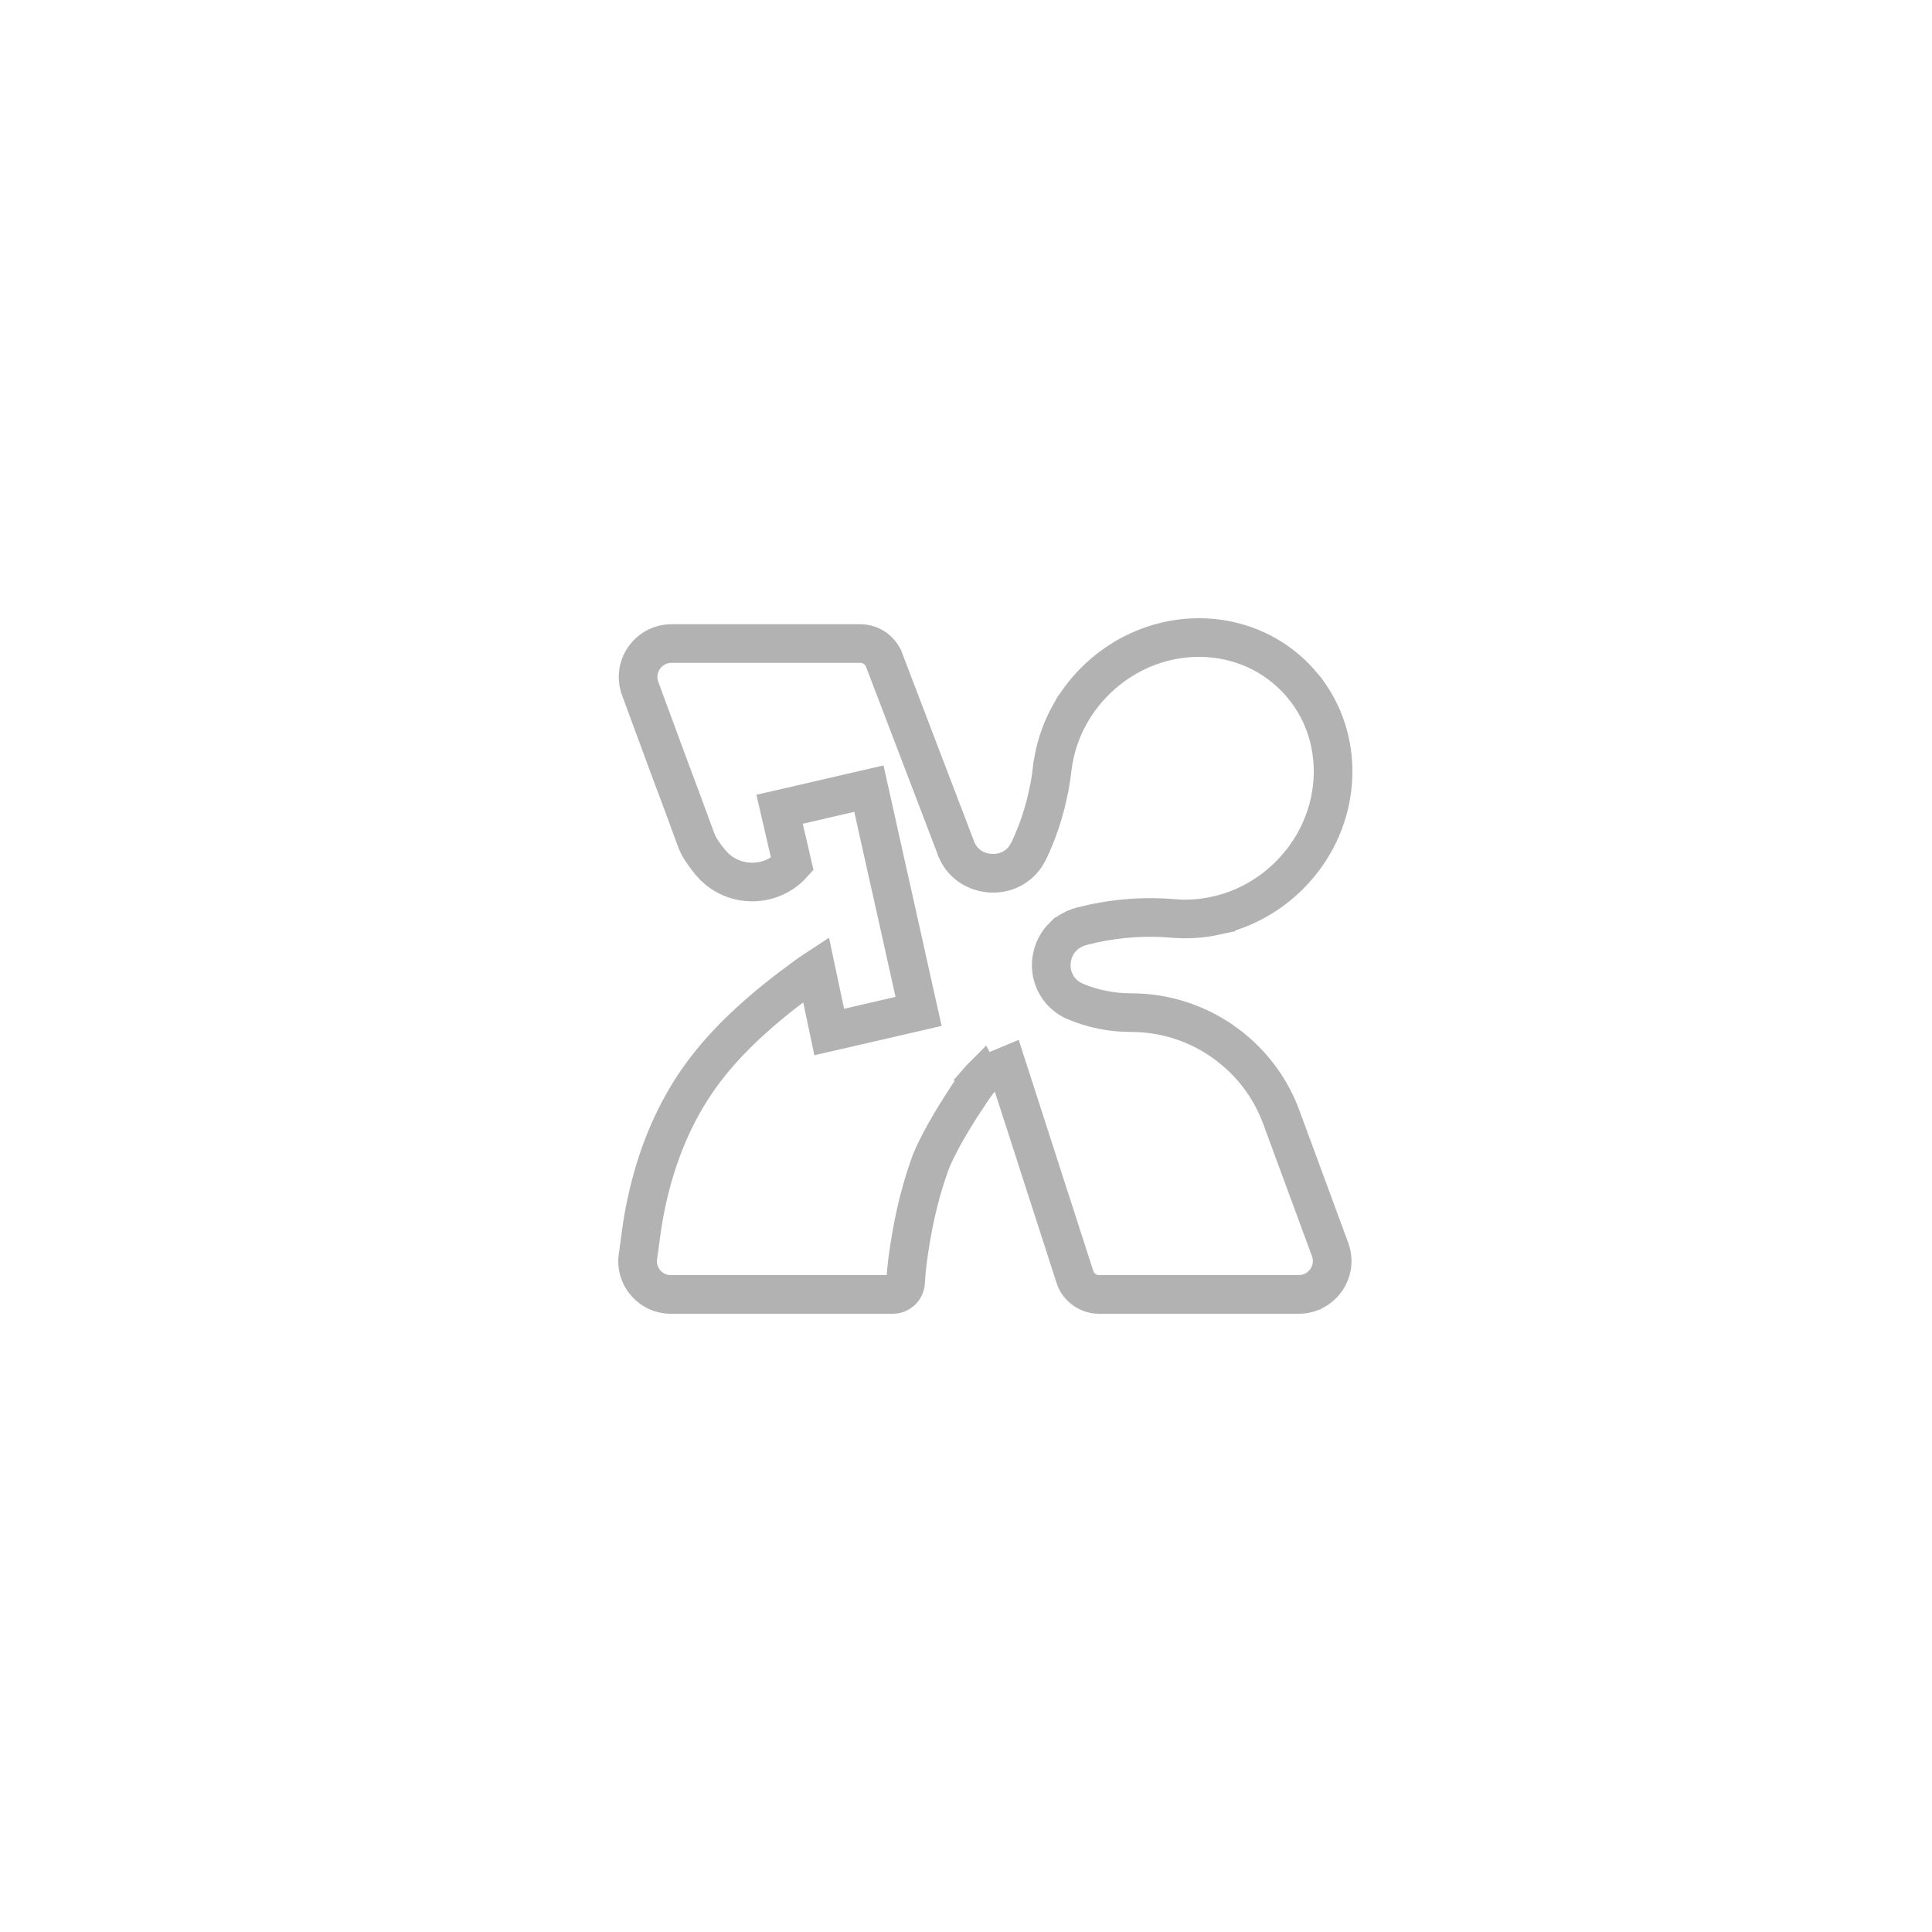
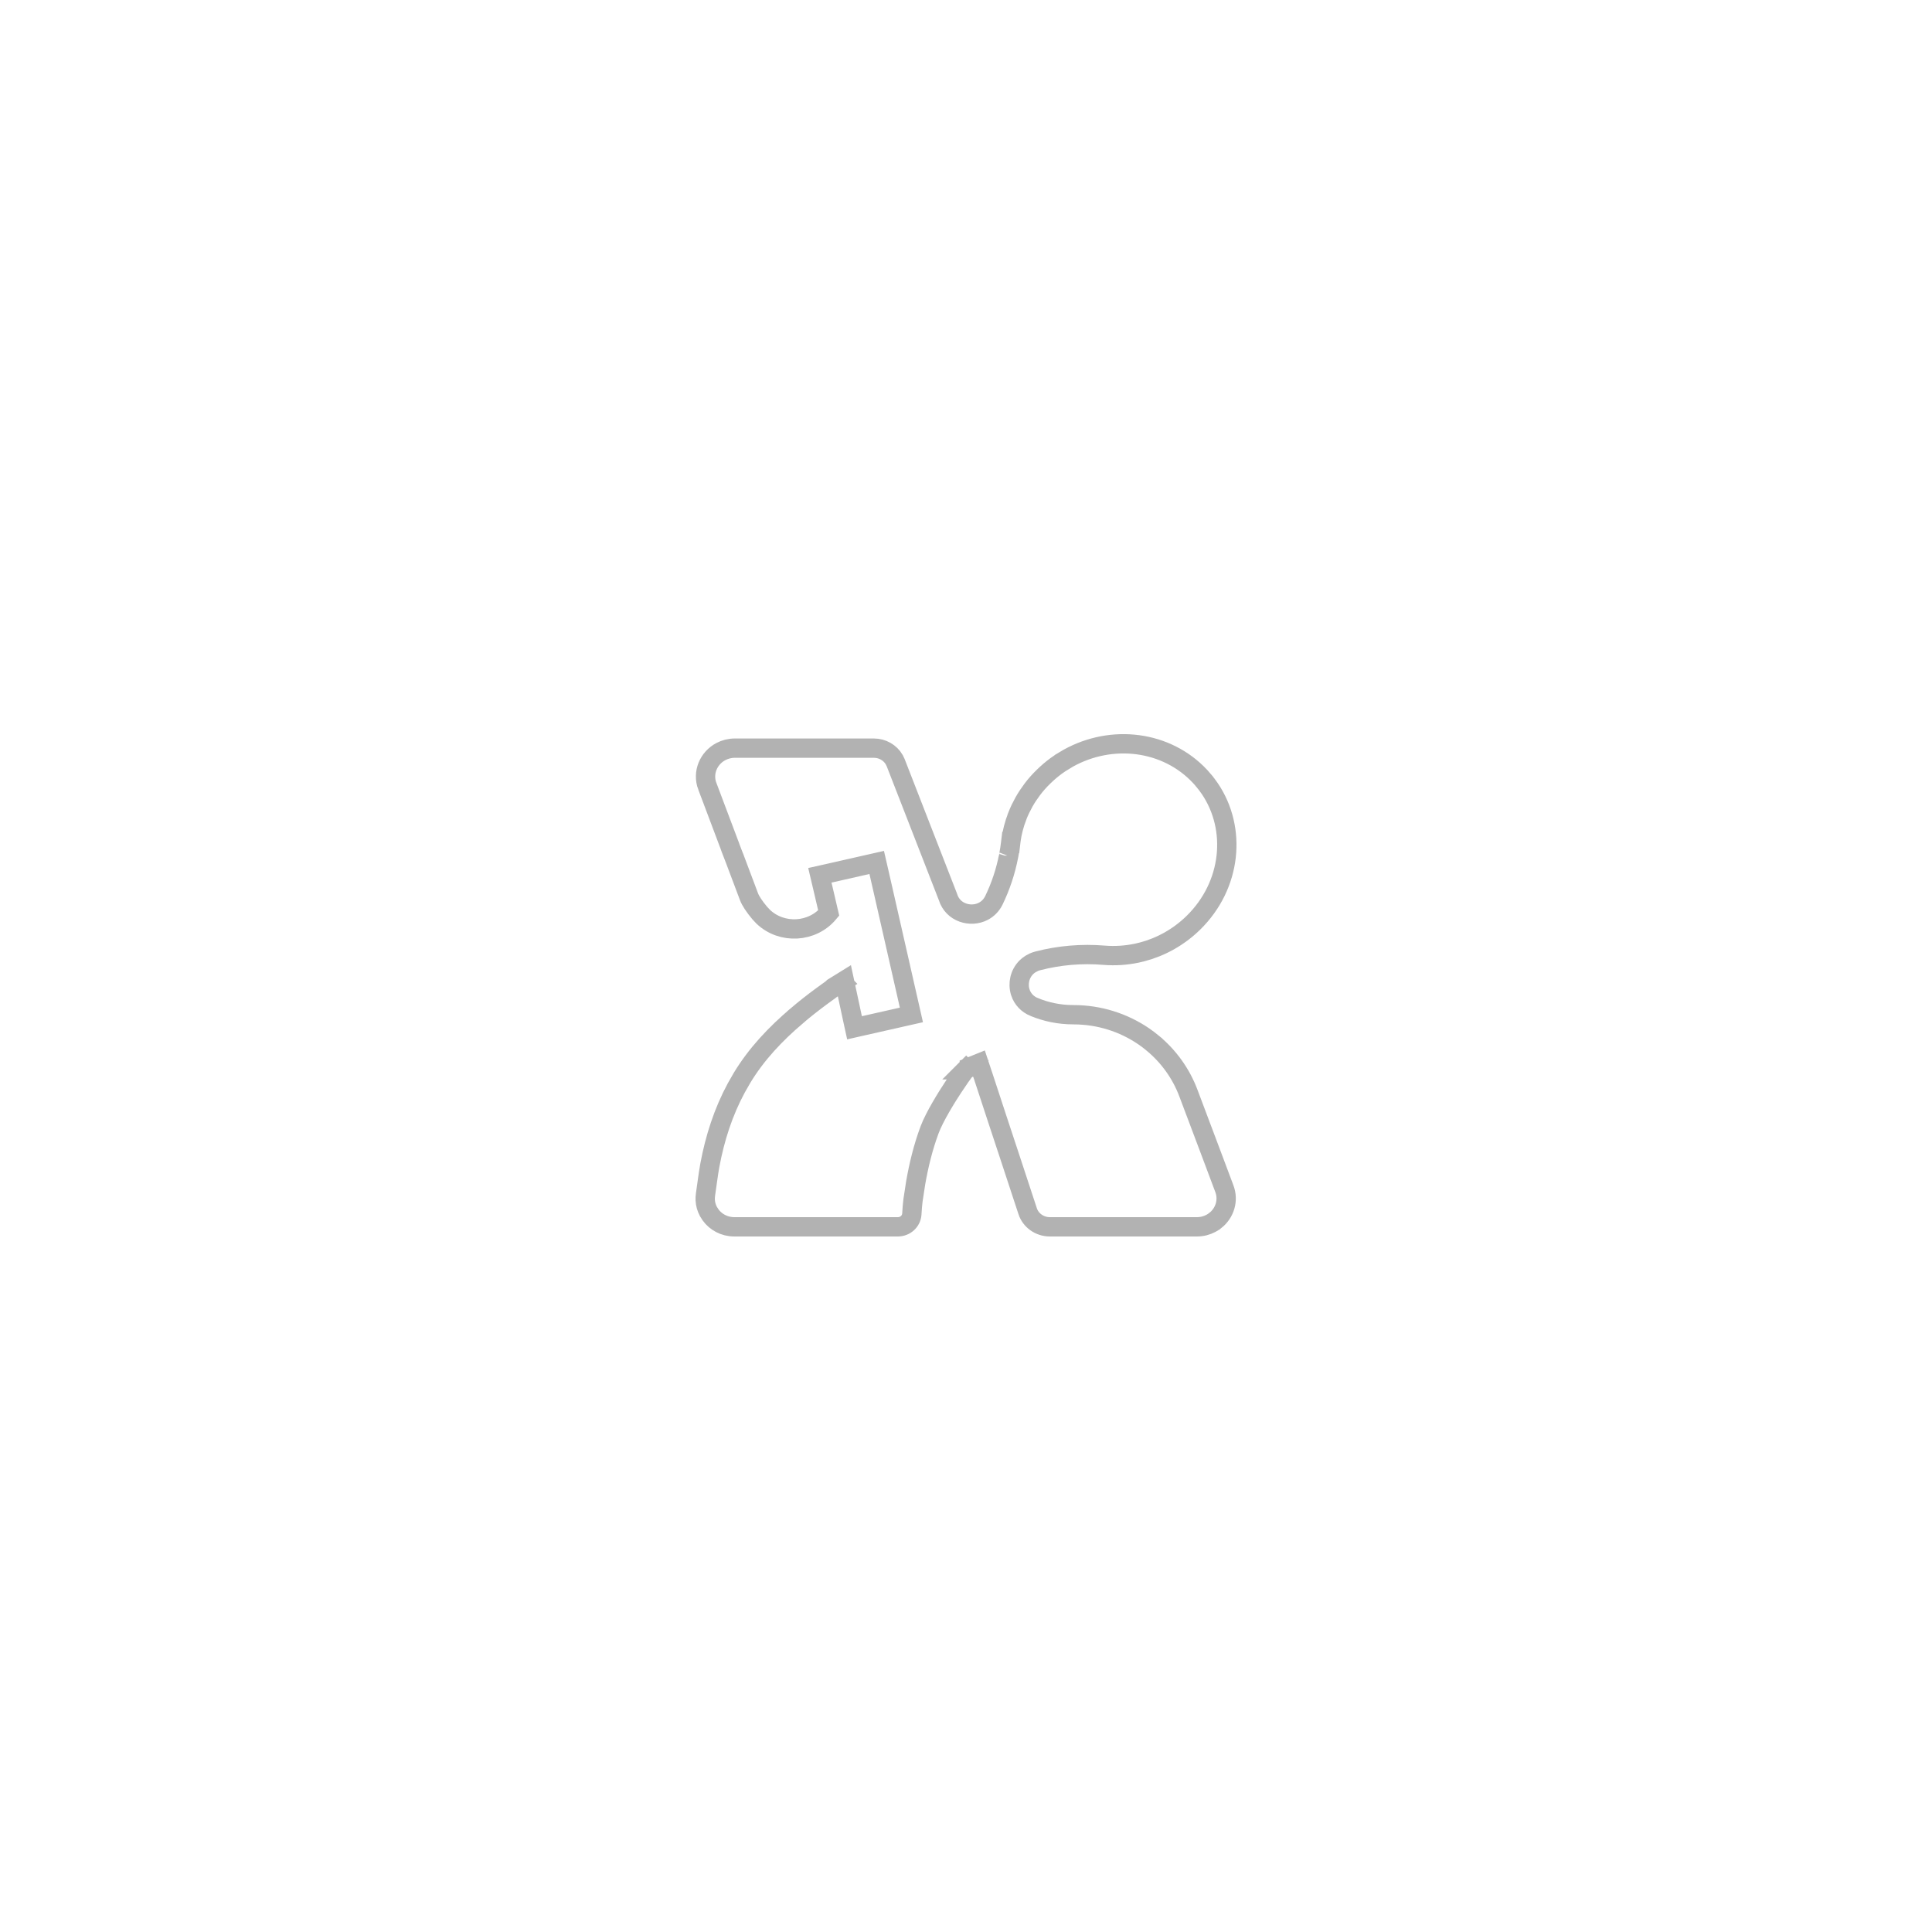
<svg xmlns="http://www.w3.org/2000/svg" width="50" height="50" viewBox="0 0 50 50" fill="none">
-   <path d="M29.041 17.072C30.476 16.181 32.322 16.334 33.493 17.505C33.575 17.586 33.651 17.67 33.722 17.756V17.757C33.794 17.845 33.862 17.936 33.924 18.029L33.925 18.03C34.843 19.41 34.666 21.358 33.369 22.653C32.868 23.153 32.27 23.486 31.644 23.654H31.643C31.585 23.67 31.526 23.684 31.468 23.696V23.697C31.106 23.776 30.736 23.8 30.373 23.77H30.374C29.663 23.709 28.952 23.756 28.267 23.906L27.974 23.977C27.92 23.992 27.868 24.01 27.818 24.032L27.678 24.107C27.618 24.145 27.564 24.189 27.515 24.237H27.514C27.364 24.384 27.271 24.569 27.23 24.758C27.214 24.835 27.204 24.916 27.206 24.997V24.998C27.208 25.106 27.227 25.213 27.262 25.315C27.35 25.573 27.543 25.798 27.829 25.918L27.83 25.919C28.263 26.1 28.745 26.207 29.277 26.207C30.144 26.207 30.964 26.477 31.643 26.95H31.644C31.751 27.025 31.854 27.105 31.953 27.189L31.954 27.189C32.486 27.64 32.907 28.226 33.159 28.91L33.944 31.038L34.423 32.337C34.556 32.7 34.433 33.078 34.16 33.303L34.159 33.304C34.117 33.339 34.073 33.37 34.026 33.395L34.023 33.395C33.904 33.461 33.765 33.5 33.609 33.5H28.443C28.157 33.5 27.905 33.315 27.818 33.046V33.045L27.658 32.549L27.182 31.072V31.071L27.067 30.72L26.76 29.765L26.264 28.23V28.23L26.222 28.099L26.055 27.582L25.554 27.791H25.552L25.546 27.794C25.543 27.795 25.54 27.797 25.537 27.798C25.531 27.8 25.525 27.803 25.519 27.807C25.506 27.813 25.491 27.822 25.475 27.832C25.452 27.847 25.424 27.869 25.395 27.898L25.394 27.896C25.39 27.9 25.387 27.904 25.383 27.908C25.377 27.915 25.369 27.921 25.363 27.928L25.364 27.929L25.306 27.997C25.232 28.093 25.103 28.28 24.959 28.501H24.958C24.665 28.952 24.247 29.644 24.068 30.127C24.065 30.135 24.063 30.143 24.06 30.152C23.761 30.984 23.589 31.836 23.479 32.69C23.462 32.818 23.448 33.005 23.436 33.19C23.426 33.363 23.282 33.5 23.106 33.5H17.361C17.211 33.5 17.073 33.463 16.953 33.398V33.398C16.839 33.336 16.74 33.249 16.664 33.145L16.596 33.035L16.559 32.953C16.537 32.897 16.52 32.839 16.511 32.778L16.501 32.687V32.602L16.51 32.516L16.511 32.512L16.512 32.503C16.568 32.126 16.599 31.818 16.66 31.479C16.861 30.369 17.212 29.334 17.779 28.382C18.271 27.557 18.918 26.855 19.667 26.205L19.668 26.204C19.939 25.968 20.22 25.744 20.51 25.525V25.524C20.617 25.443 20.726 25.362 20.836 25.282L20.838 25.281C20.848 25.274 20.87 25.257 20.886 25.245C20.96 25.191 21.039 25.141 21.118 25.089L21.355 26.209L21.46 26.708L21.956 26.594L23.207 26.306L23.289 26.287L23.773 26.175L23.664 25.69L23.056 22.958L23.036 22.874L22.744 21.564L22.597 20.902L22.487 20.41L21.996 20.523L20.663 20.832L20.176 20.944L20.289 21.433L20.323 21.579L20.506 22.37C19.978 22.95 19.061 22.983 18.494 22.436L18.381 22.314C18.239 22.139 18.138 21.991 18.077 21.877L18.03 21.775L17.602 20.612L17.601 20.611L17.525 20.407L17.524 20.405L17.398 20.067C17.391 20.05 17.385 20.033 17.379 20.017C17.372 19.998 17.366 19.98 17.359 19.963L17.358 19.962L16.567 17.819V17.818L16.542 17.739C16.437 17.344 16.627 16.942 16.969 16.758C17.088 16.694 17.227 16.655 17.38 16.655H22.266C22.539 16.655 22.783 16.825 22.879 17.077L22.88 17.078L24.717 21.888C24.926 22.554 25.672 22.758 26.188 22.481C26.325 22.408 26.446 22.301 26.54 22.165L26.625 22.02C26.867 21.51 27.044 20.968 27.151 20.408L27.156 20.39L27.16 20.371L27.161 20.366C27.19 20.211 27.212 20.056 27.23 19.899L27.231 19.898C27.234 19.876 27.236 19.853 27.239 19.831L27.24 19.828C27.268 19.617 27.314 19.407 27.379 19.2L27.451 18.994C27.515 18.825 27.591 18.659 27.681 18.498H27.682C27.762 18.352 27.853 18.21 27.954 18.074L27.955 18.073C28.069 17.919 28.197 17.77 28.338 17.63C28.474 17.494 28.617 17.371 28.766 17.26C28.856 17.193 28.947 17.13 29.04 17.072H29.041Z" stroke="#B2B2B2" />
+   <path d="M26.102 22.156C26.025 22.555 25.896 22.94 25.721 23.302C25.658 23.43 25.561 23.525 25.448 23.584C25.127 23.753 24.657 23.628 24.531 23.208L23.181 19.74L23.142 19.659C23.037 19.479 22.838 19.362 22.616 19.362H19.017C18.883 19.362 18.761 19.396 18.656 19.451C18.338 19.619 18.172 19.996 18.306 20.351H18.307L18.89 21.898L18.904 21.939C18.909 21.951 18.913 21.963 18.918 21.976C18.95 22.057 18.982 22.141 19.012 22.219L19.013 22.22L19.068 22.367L19.385 23.209C19.424 23.313 19.52 23.459 19.661 23.628L19.754 23.727C20.234 24.181 21.021 24.139 21.447 23.63L21.301 23.005L21.276 22.899L21.218 22.653L21.464 22.598L22.446 22.375L22.689 22.32L22.745 22.564L22.854 23.041L23.069 23.987L23.083 24.048L23.532 26.023L23.587 26.266L23.343 26.321L23.283 26.335L22.361 26.543L22.115 26.599L22.061 26.352L21.852 25.378C21.831 25.391 21.81 25.403 21.789 25.416L21.79 25.417C21.7 25.473 21.611 25.529 21.527 25.589C21.516 25.597 21.502 25.609 21.493 25.615H21.492C21.411 25.673 21.329 25.733 21.249 25.792C21.034 25.951 20.825 26.115 20.623 26.287V26.288C20.064 26.763 19.578 27.279 19.208 27.888L19.056 28.153C18.718 28.779 18.502 29.451 18.37 30.16C18.325 30.407 18.3 30.637 18.26 30.903L18.259 30.907L18.258 30.917C18.251 30.965 18.249 31.012 18.251 31.057C18.256 31.162 18.285 31.262 18.333 31.352L18.392 31.445C18.457 31.534 18.544 31.609 18.645 31.662C18.75 31.718 18.872 31.75 19.003 31.75H23.236C23.433 31.75 23.586 31.601 23.598 31.422C23.606 31.288 23.616 31.157 23.628 31.067L23.698 30.609C23.778 30.153 23.888 29.7 24.051 29.257C24.054 29.248 24.057 29.24 24.06 29.233C24.188 28.897 24.487 28.411 24.701 28.087H24.702C24.808 27.928 24.899 27.797 24.951 27.73C24.961 27.718 24.975 27.701 24.99 27.686H24.989L25.005 27.67L25.006 27.671C25.021 27.656 25.035 27.645 25.047 27.638C25.055 27.633 25.063 27.628 25.069 27.625C25.072 27.623 25.075 27.622 25.078 27.621C25.08 27.62 25.082 27.62 25.083 27.619L25.085 27.618H25.086V27.617L25.334 27.517L25.418 27.77L25.45 27.865L25.814 28.974L26.042 29.664L26.126 29.918L26.477 30.985L26.595 31.343V31.344C26.673 31.583 26.904 31.75 27.169 31.75H30.975C31.11 31.75 31.233 31.717 31.339 31.66L31.341 31.659C31.382 31.637 31.421 31.611 31.458 31.581H31.459C31.695 31.39 31.802 31.068 31.686 30.762L31.334 29.824L30.755 28.287C30.562 27.775 30.241 27.336 29.834 26.998V26.997C29.758 26.934 29.678 26.875 29.596 26.818C29.076 26.464 28.448 26.261 27.783 26.261C27.408 26.261 27.069 26.187 26.765 26.061H26.764C26.586 25.988 26.465 25.852 26.41 25.693V25.692C26.388 25.63 26.377 25.563 26.376 25.497V25.496C26.375 25.445 26.38 25.394 26.391 25.346C26.416 25.229 26.476 25.117 26.568 25.027L26.569 25.026C26.599 24.998 26.632 24.972 26.668 24.949L26.758 24.901C26.789 24.888 26.821 24.877 26.855 24.868C27.411 24.723 27.997 24.673 28.581 24.722C28.861 24.744 29.144 24.726 29.423 24.667H29.424C29.468 24.657 29.513 24.647 29.558 24.635H29.559C30.041 24.508 30.5 24.257 30.884 23.882C31.876 22.91 32.014 21.448 31.308 20.407L31.307 20.406C31.259 20.336 31.207 20.267 31.151 20.2V20.199C31.097 20.134 31.038 20.071 30.976 20.01C30.07 19.123 28.647 19.01 27.545 19.681V19.682C27.473 19.725 27.402 19.772 27.333 19.822C27.219 19.906 27.11 19.999 27.006 20.101C26.898 20.206 26.799 20.317 26.712 20.434L26.602 20.59C26.567 20.643 26.534 20.697 26.503 20.752L26.407 20.936C26.378 20.998 26.351 21.061 26.326 21.124V21.125C26.247 21.33 26.192 21.54 26.164 21.751V21.752C26.162 21.769 26.16 21.787 26.158 21.804L25.909 21.774L26.157 21.804C26.144 21.916 26.128 22.027 26.106 22.138V22.141C26.106 22.144 26.104 22.149 26.102 22.156ZM26.102 22.156C26.103 22.152 26.105 22.147 26.105 22.143V22.145C26.105 22.148 26.104 22.151 26.102 22.156Z" stroke="#B2B2B2" stroke-width="0.5" />
</svg>
